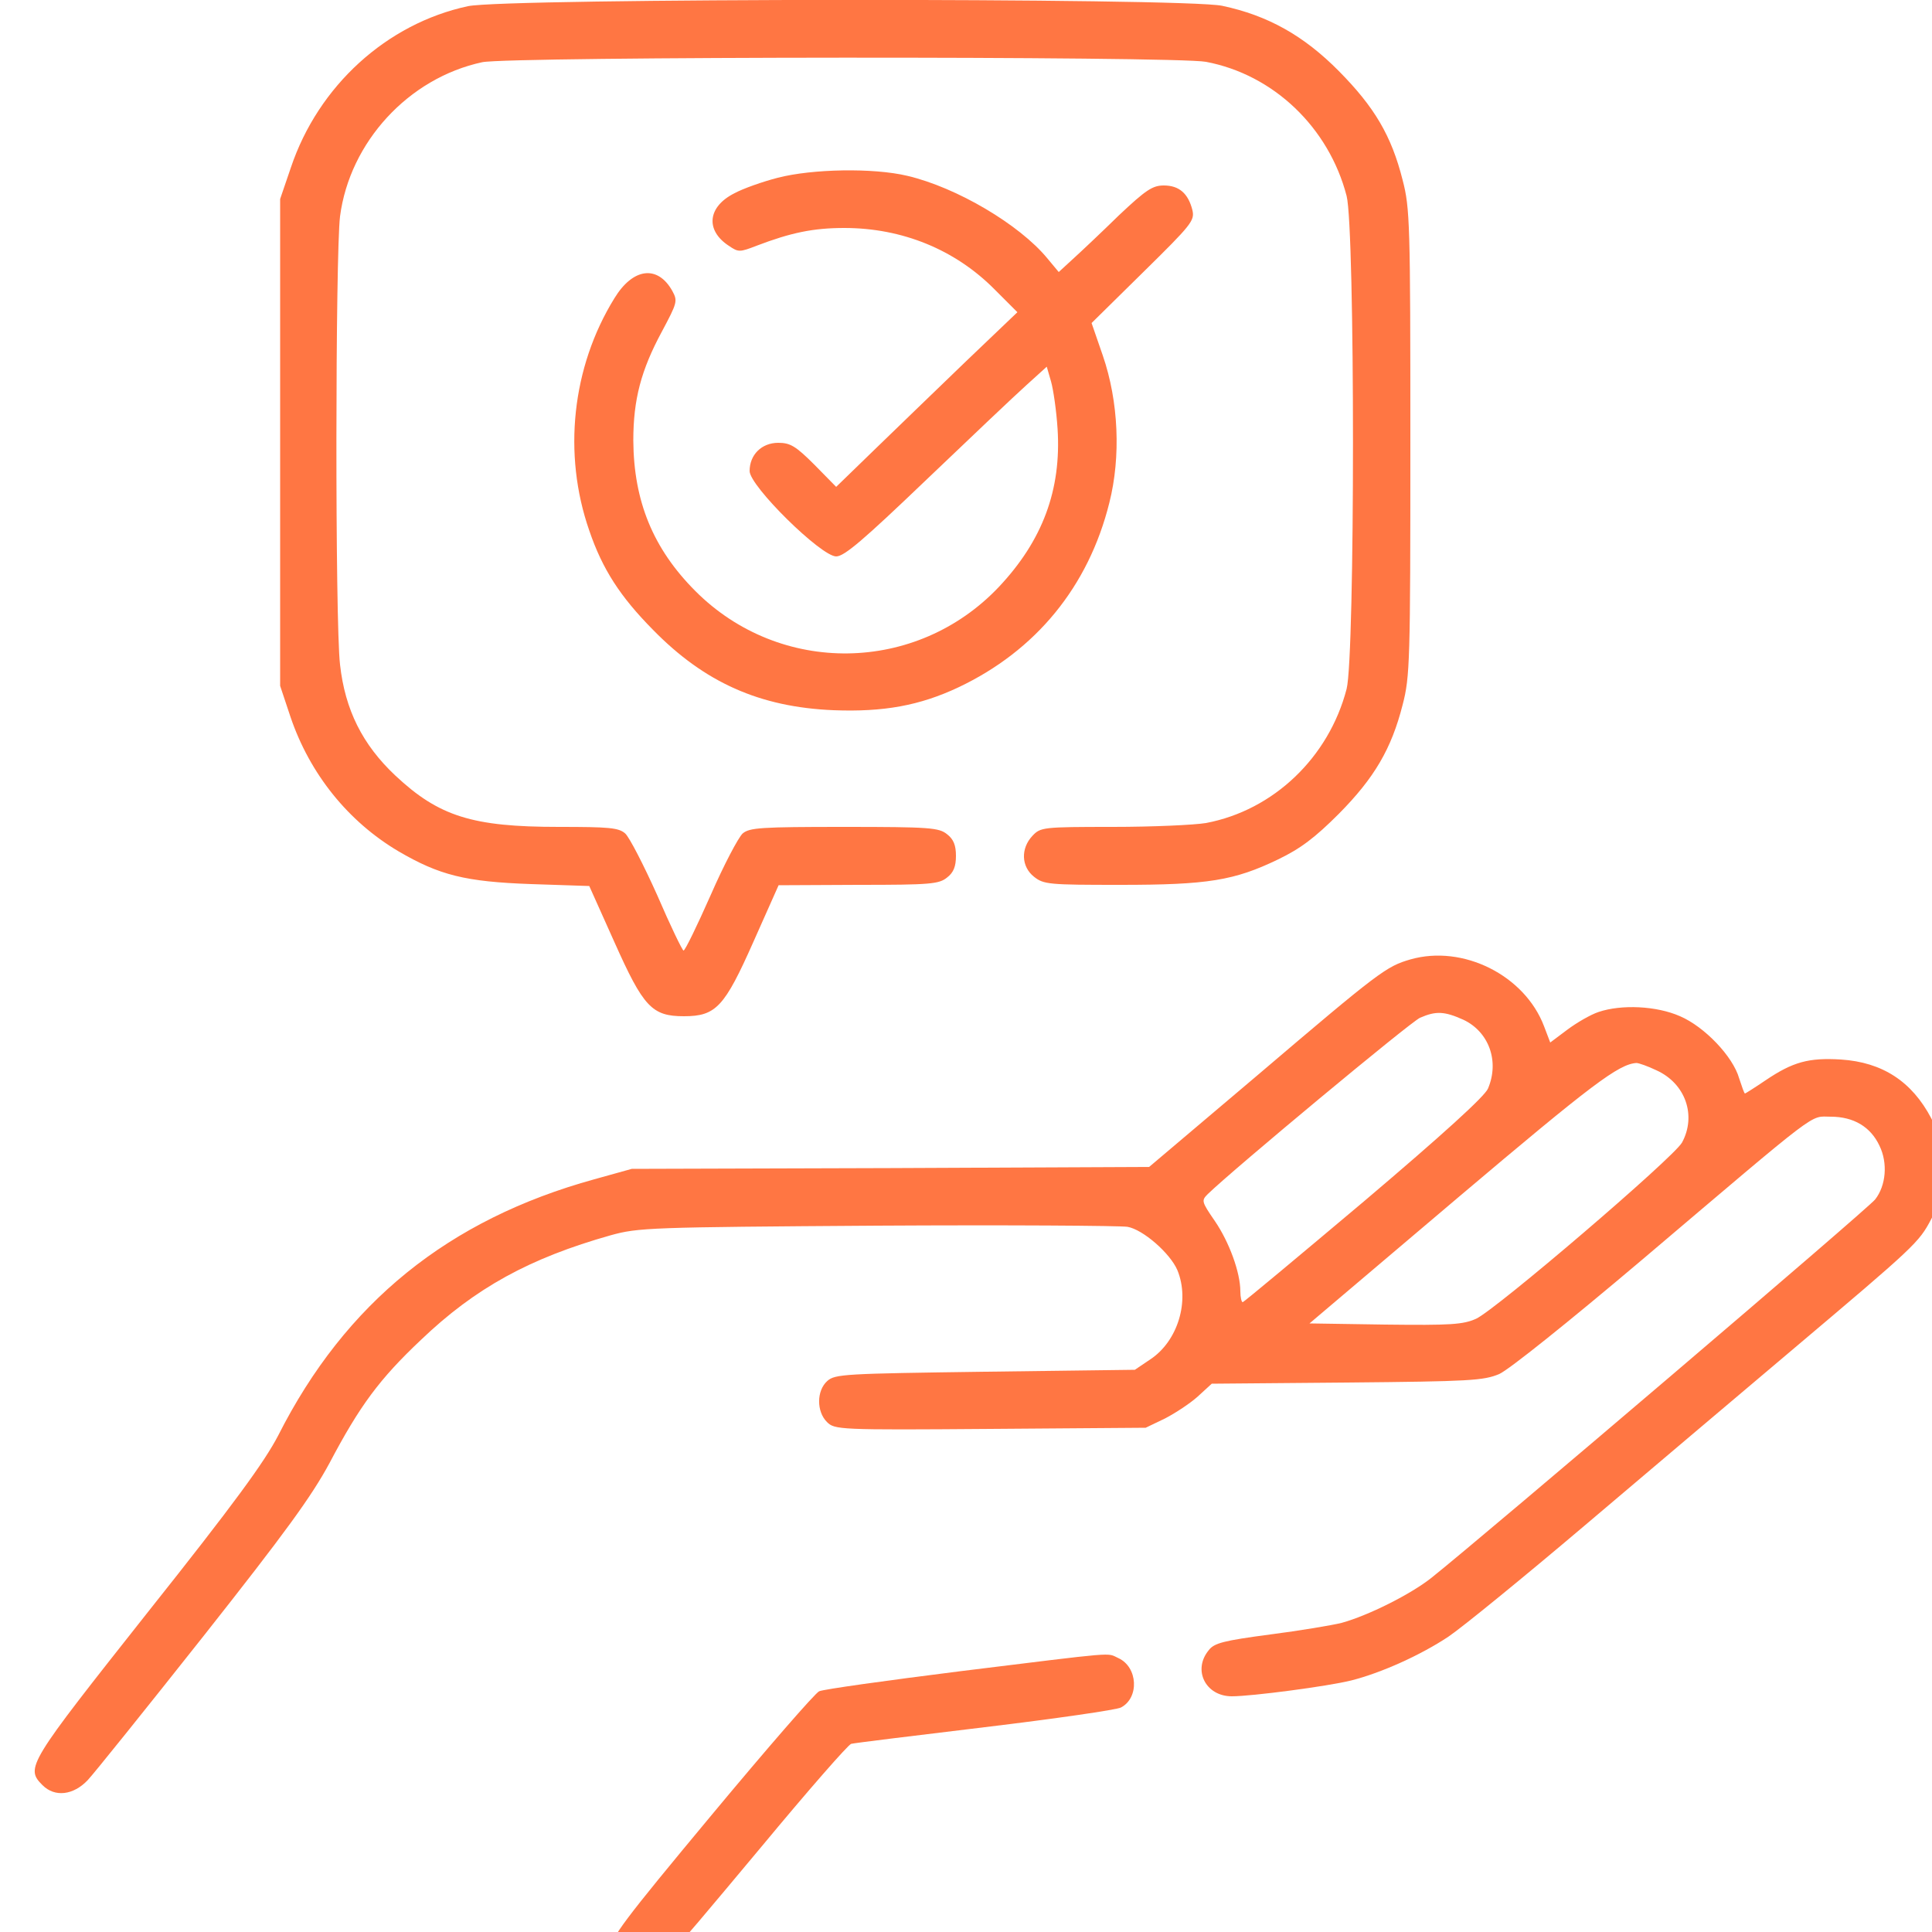
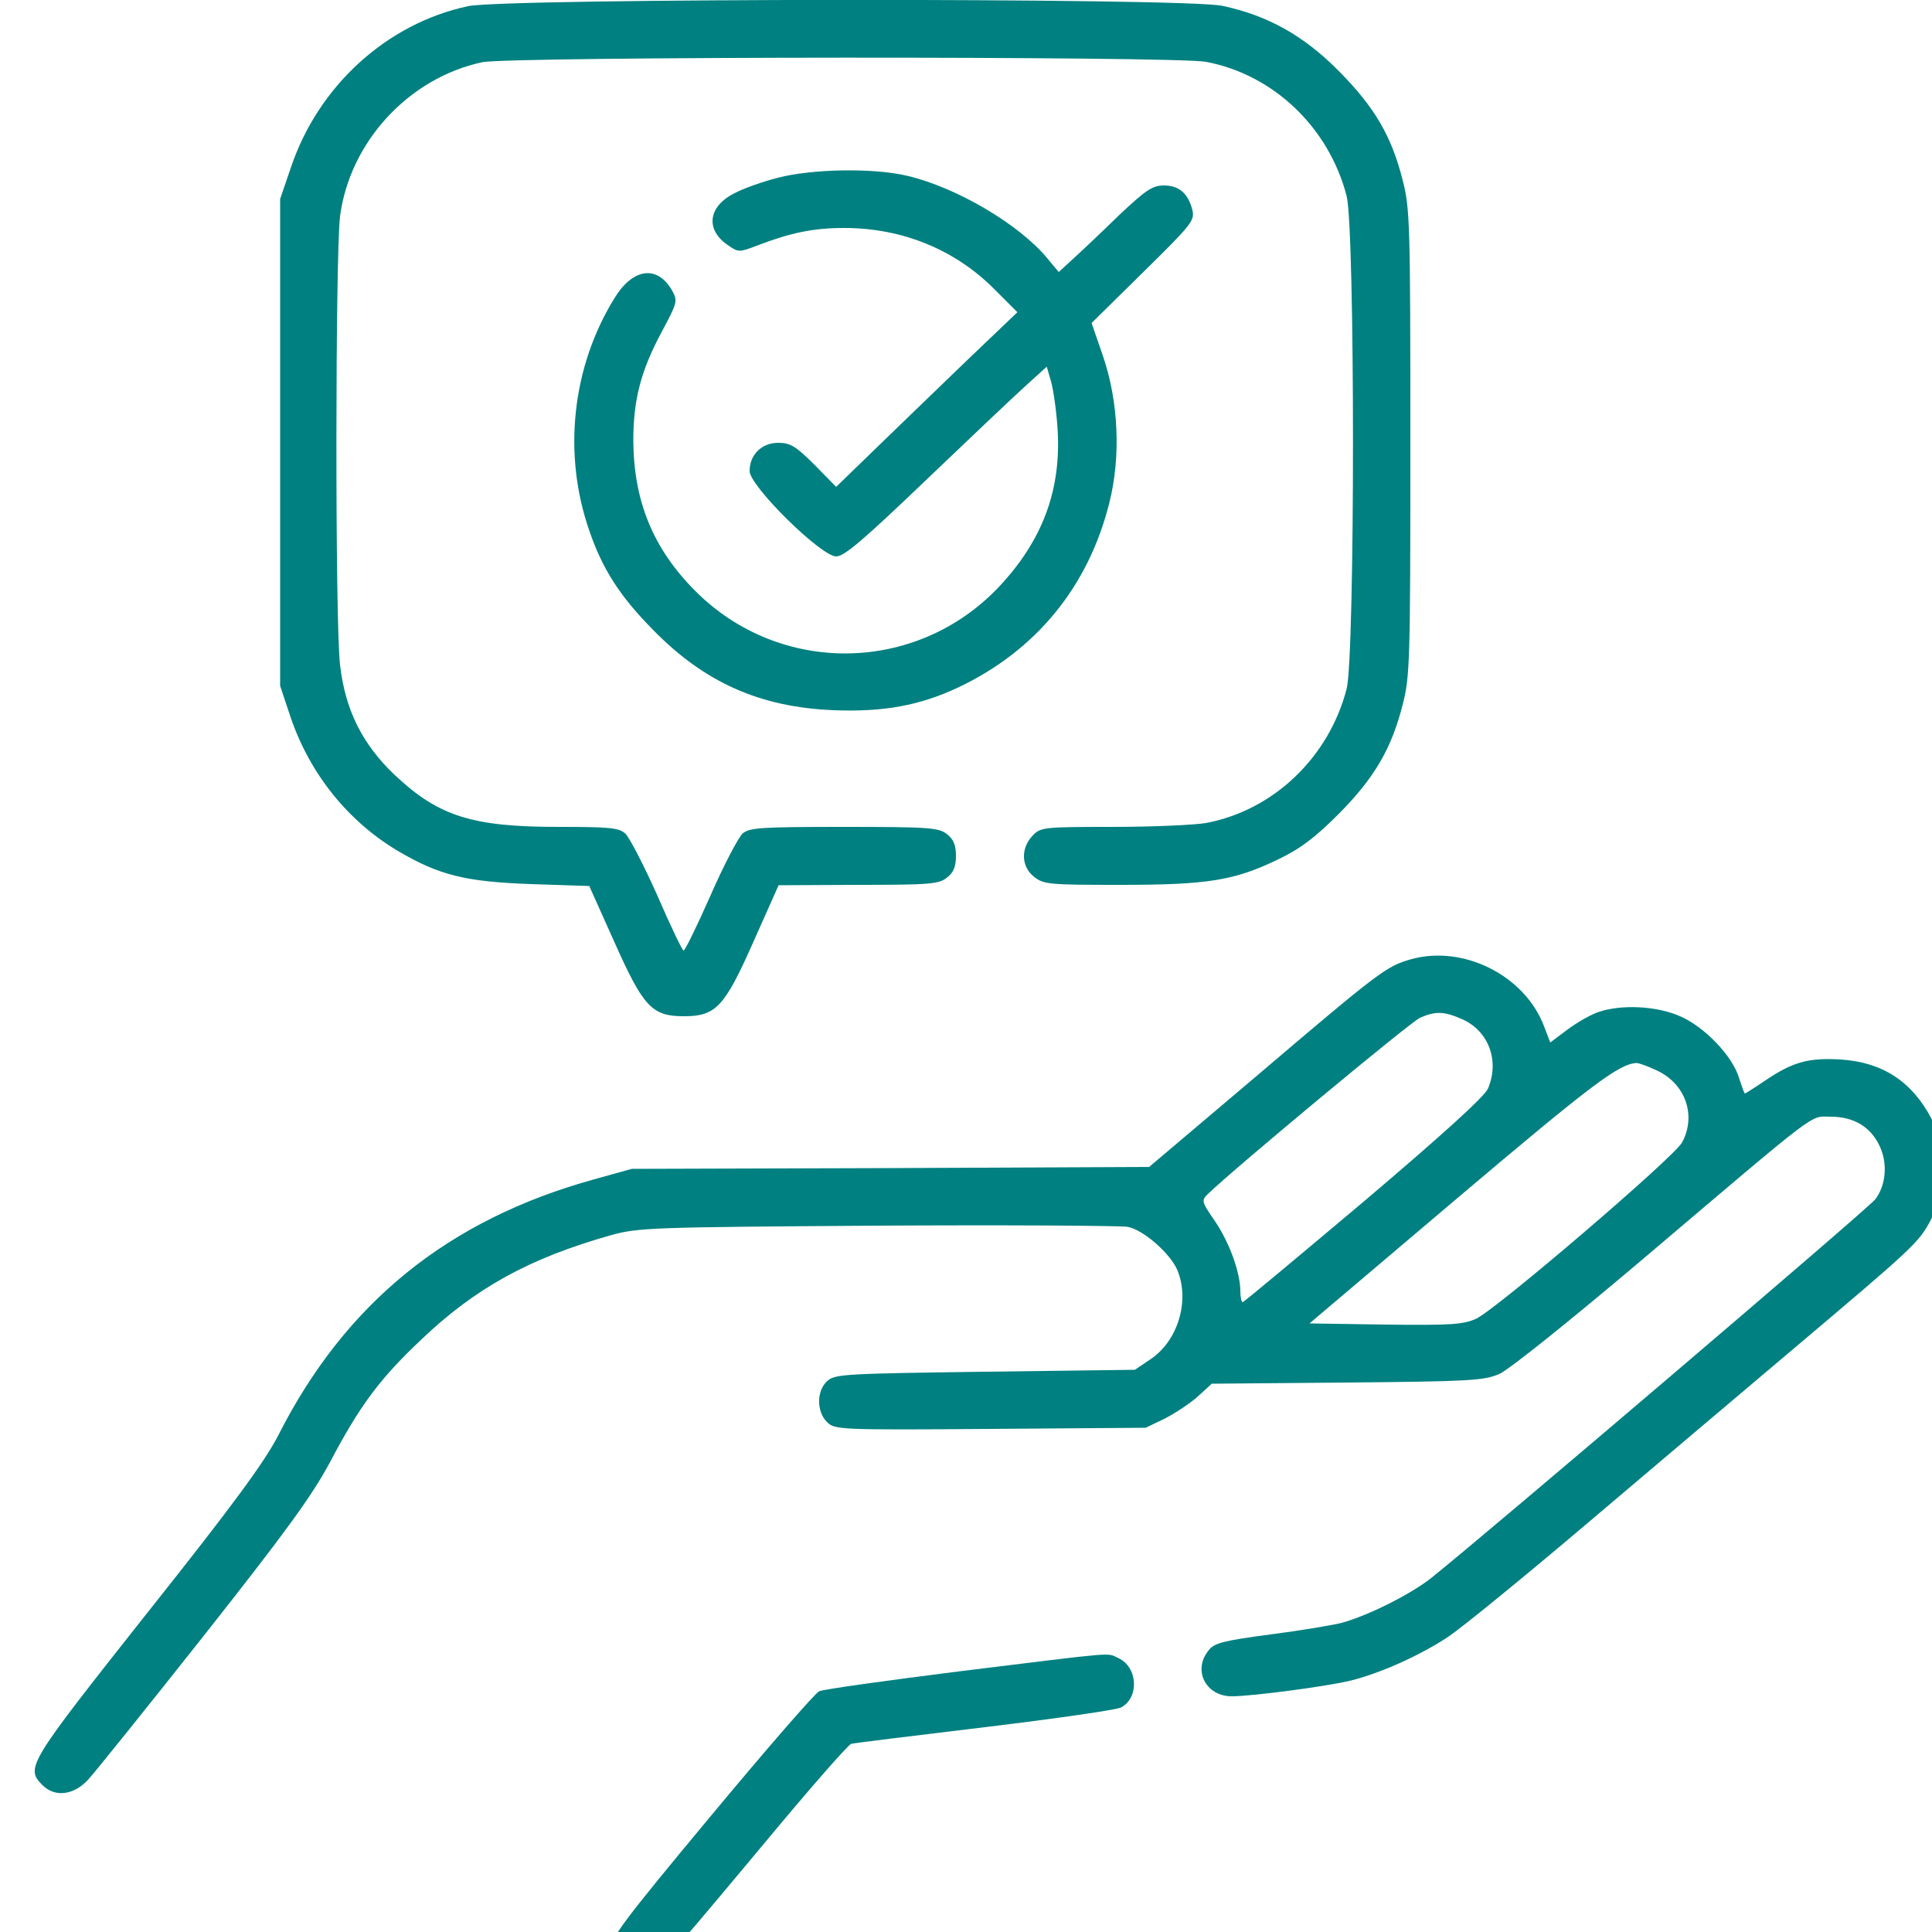
<svg xmlns="http://www.w3.org/2000/svg" version="1.0" width="150pt" height="150pt" viewBox="0 0 500 500" preserveAspectRatio="xMidYMid meet">
-   <g transform="translate(0,512) scale(0.1,-0.1)" fill="#FF7643" stroke="none">
+   <g transform="translate(0,512) scale(0.1,-0.1)" fill="#008080" stroke="none">
    <path d="M1211 5104 c-210 -45 -387 -206 -458 -417 l-28 -82 0 -630 0 -630 27 -81 c50 -147 149 -270 279 -347 106 -62 173 -79 344 -85 l150 -5 65 -145 c75 -168 97 -192 180 -192 83 0 105 24 180 193 l65 146 206 1 c187 0 209 2 230 19 17 13 23 29 23 56 0 27 -6 43 -23 56 -21 17 -44 19 -266 19 -217 0 -245 -2 -263 -17 -11 -10 -49 -82 -83 -160 -35 -79 -66 -143 -70 -143 -3 0 -34 64 -68 143 -35 78 -72 150 -83 160 -17 15 -42 17 -172 17 -223 0 -310 27 -423 133 -85 80 -130 170 -143 287 -13 110 -12 1062 0 1160 25 192 177 358 368 399 70 15 1795 16 1873 1 175 -33 318 -170 364 -347 22 -85 22 -1191 0 -1276 -46 -177 -189 -314 -364 -347 -30 -5 -138 -10 -241 -10 -182 0 -187 -1 -208 -23 -31 -33 -29 -80 4 -106 25 -20 39 -21 223 -21 227 0 295 11 409 66 58 28 95 56 157 118 92 93 136 168 165 282 19 73 20 112 20 679 0 567 -1 606 -20 679 -29 115 -73 189 -165 282 -91 92 -184 144 -302 169 -99 21 -1855 20 -1952 -1z" />
    <path d="M2013 4660 c-39 -10 -90 -28 -112 -40 -70 -35 -76 -96 -15 -136 25 -17 28 -17 72 0 89 34 147 46 227 46 150 0 287 -56 389 -159 l59 -59 -134 -128 c-74 -71 -179 -173 -234 -226 l-101 -98 -56 57 c-49 49 -63 57 -94 57 -43 0 -74 -31 -74 -73 0 -39 185 -221 224 -221 21 0 70 42 233 198 113 108 230 219 259 245 l53 48 11 -38 c6 -21 14 -76 17 -123 10 -158 -39 -289 -152 -409 -213 -225 -566 -230 -785 -11 -110 110 -160 233 -161 390 0 106 20 182 74 282 40 75 41 79 27 105 -38 68 -102 60 -150 -19 -110 -178 -134 -403 -65 -601 34 -100 80 -171 165 -257 133 -136 276 -200 467 -208 130 -5 223 12 323 59 201 95 337 261 391 478 30 119 24 262 -17 381 l-29 84 134 132 c125 123 133 133 127 160 -11 44 -35 64 -74 64 -29 0 -46 -11 -116 -77 -44 -43 -98 -94 -119 -113 l-37 -34 -30 36 c-72 87 -234 183 -362 213 -88 21 -246 18 -335 -5z" />
    <path d="M3650 2637 c-62 -18 -79 -30 -396 -300 l-280 -237 -669 -3 -670 -2 -97 -27 c-377 -104 -644 -319 -818 -663 -36 -69 -113 -175 -338 -458 -310 -392 -317 -402 -272 -447 32 -32 80 -26 117 13 16 17 151 185 299 372 214 271 280 362 327 449 78 148 129 217 236 318 141 135 282 212 491 271 72 20 100 21 690 25 338 2 630 0 648 -3 40 -7 110 -68 129 -112 33 -80 1 -184 -70 -231 l-40 -27 -388 -5 c-363 -5 -388 -6 -408 -24 -28 -25 -28 -79 -1 -106 20 -20 30 -21 423 -18 l402 3 50 24 c27 14 65 39 85 57 l36 33 350 3 c319 3 353 5 394 22 26 12 176 132 370 296 468 397 432 370 488 370 59 0 103 -26 126 -75 22 -45 17 -103 -11 -139 -15 -21 -1009 -868 -1148 -979 -54 -43 -164 -98 -233 -117 -24 -6 -107 -20 -185 -30 -120 -16 -145 -22 -159 -41 -42 -51 -8 -119 60 -119 52 0 249 26 309 41 79 20 180 66 251 113 37 25 195 154 352 287 157 133 400 339 540 457 316 267 326 276 358 337 22 42 27 63 27 130 0 67 -5 88 -27 131 -50 95 -126 145 -234 152 -83 5 -124 -6 -195 -54 -28 -19 -52 -34 -53 -34 -2 0 -8 18 -15 39 -16 57 -90 134 -153 161 -61 27 -152 31 -211 11 -21 -7 -57 -28 -81 -46 l-44 -33 -16 42 c-50 132 -210 212 -346 173z m137 -156 c66 -31 94 -107 64 -178 -8 -20 -117 -119 -321 -292 -170 -143 -311 -261 -314 -261 -3 0 -6 13 -6 28 0 49 -29 128 -66 182 -35 51 -35 53 -18 70 66 64 524 445 549 456 41 18 63 17 112 -5z m500 -131 c75 -34 104 -117 66 -187 -23 -40 -481 -432 -533 -456 -34 -15 -65 -17 -235 -15 l-196 3 387 328 c344 291 413 343 459 346 6 0 29 -8 52 -19z" />
    <path d="M2486 795 c-191 -24 -356 -47 -366 -52 -10 -4 -136 -149 -279 -321 -228 -274 -261 -318 -261 -348 0 -40 32 -74 71 -74 34 0 40 6 319 340 121 146 226 266 233 267 7 2 162 21 345 43 183 22 342 45 353 51 48 25 44 105 -7 128 -31 14 6 17 -408 -34z" />
  </g>
</svg>
